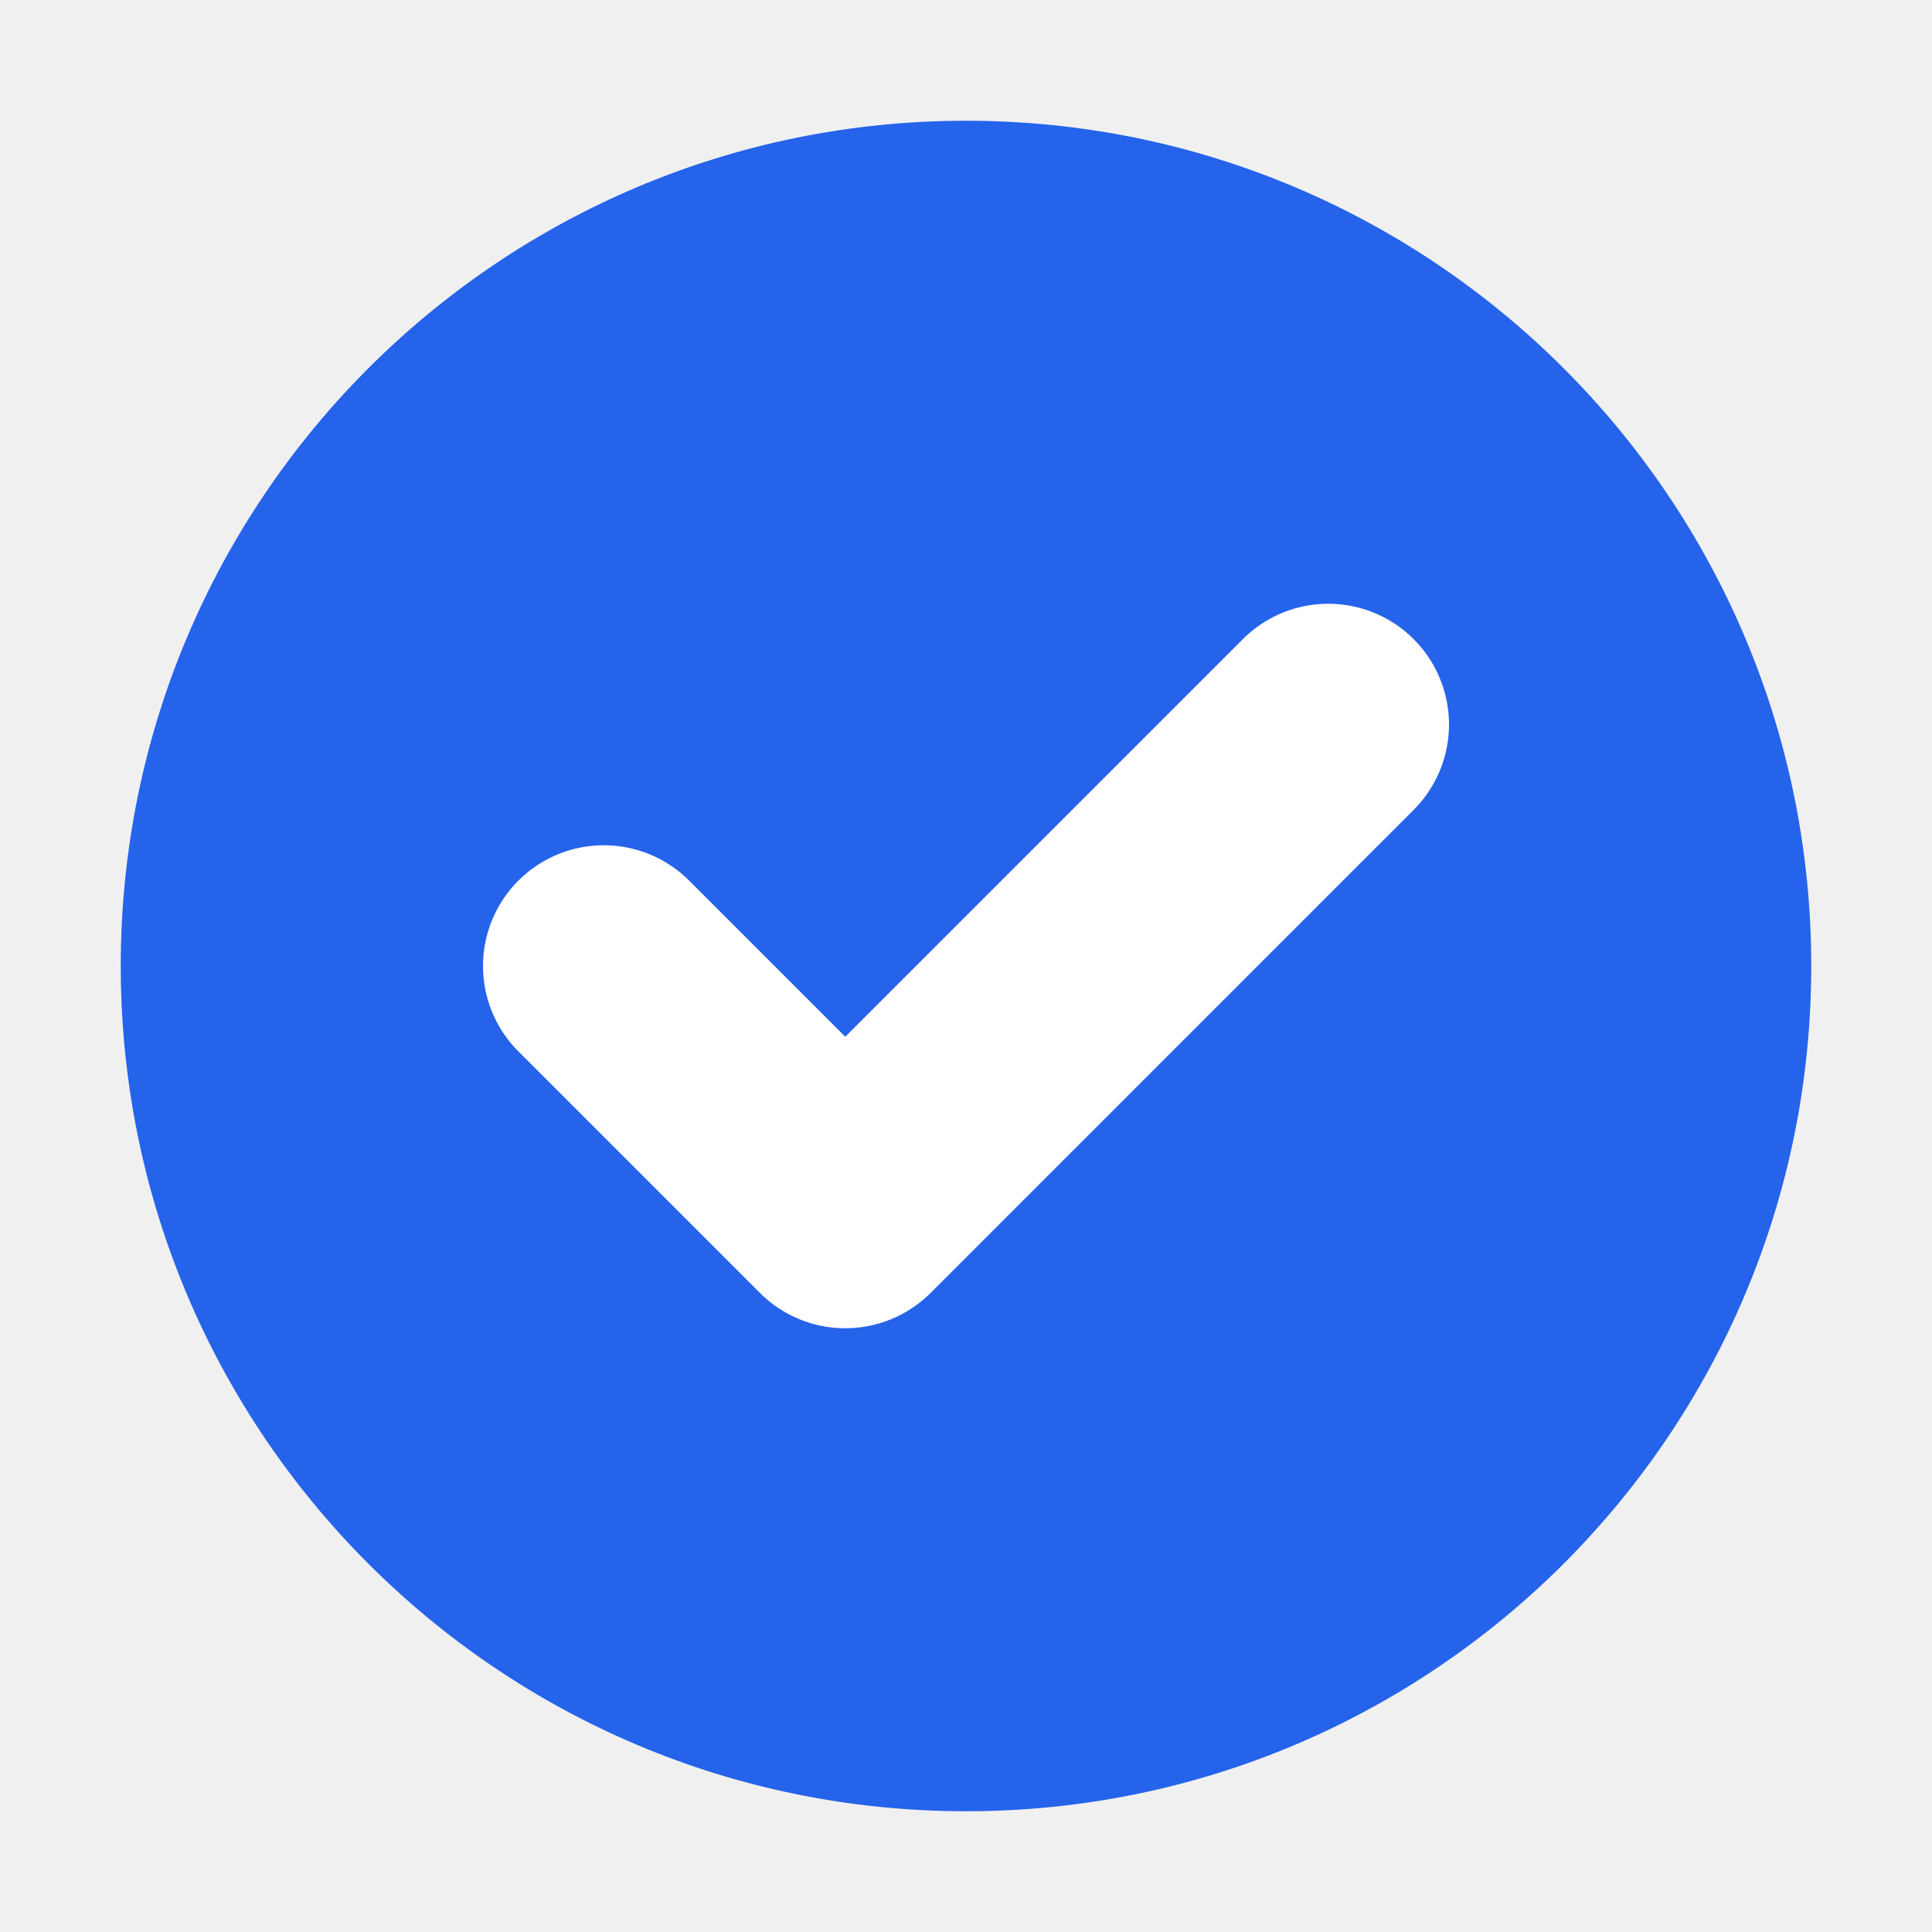
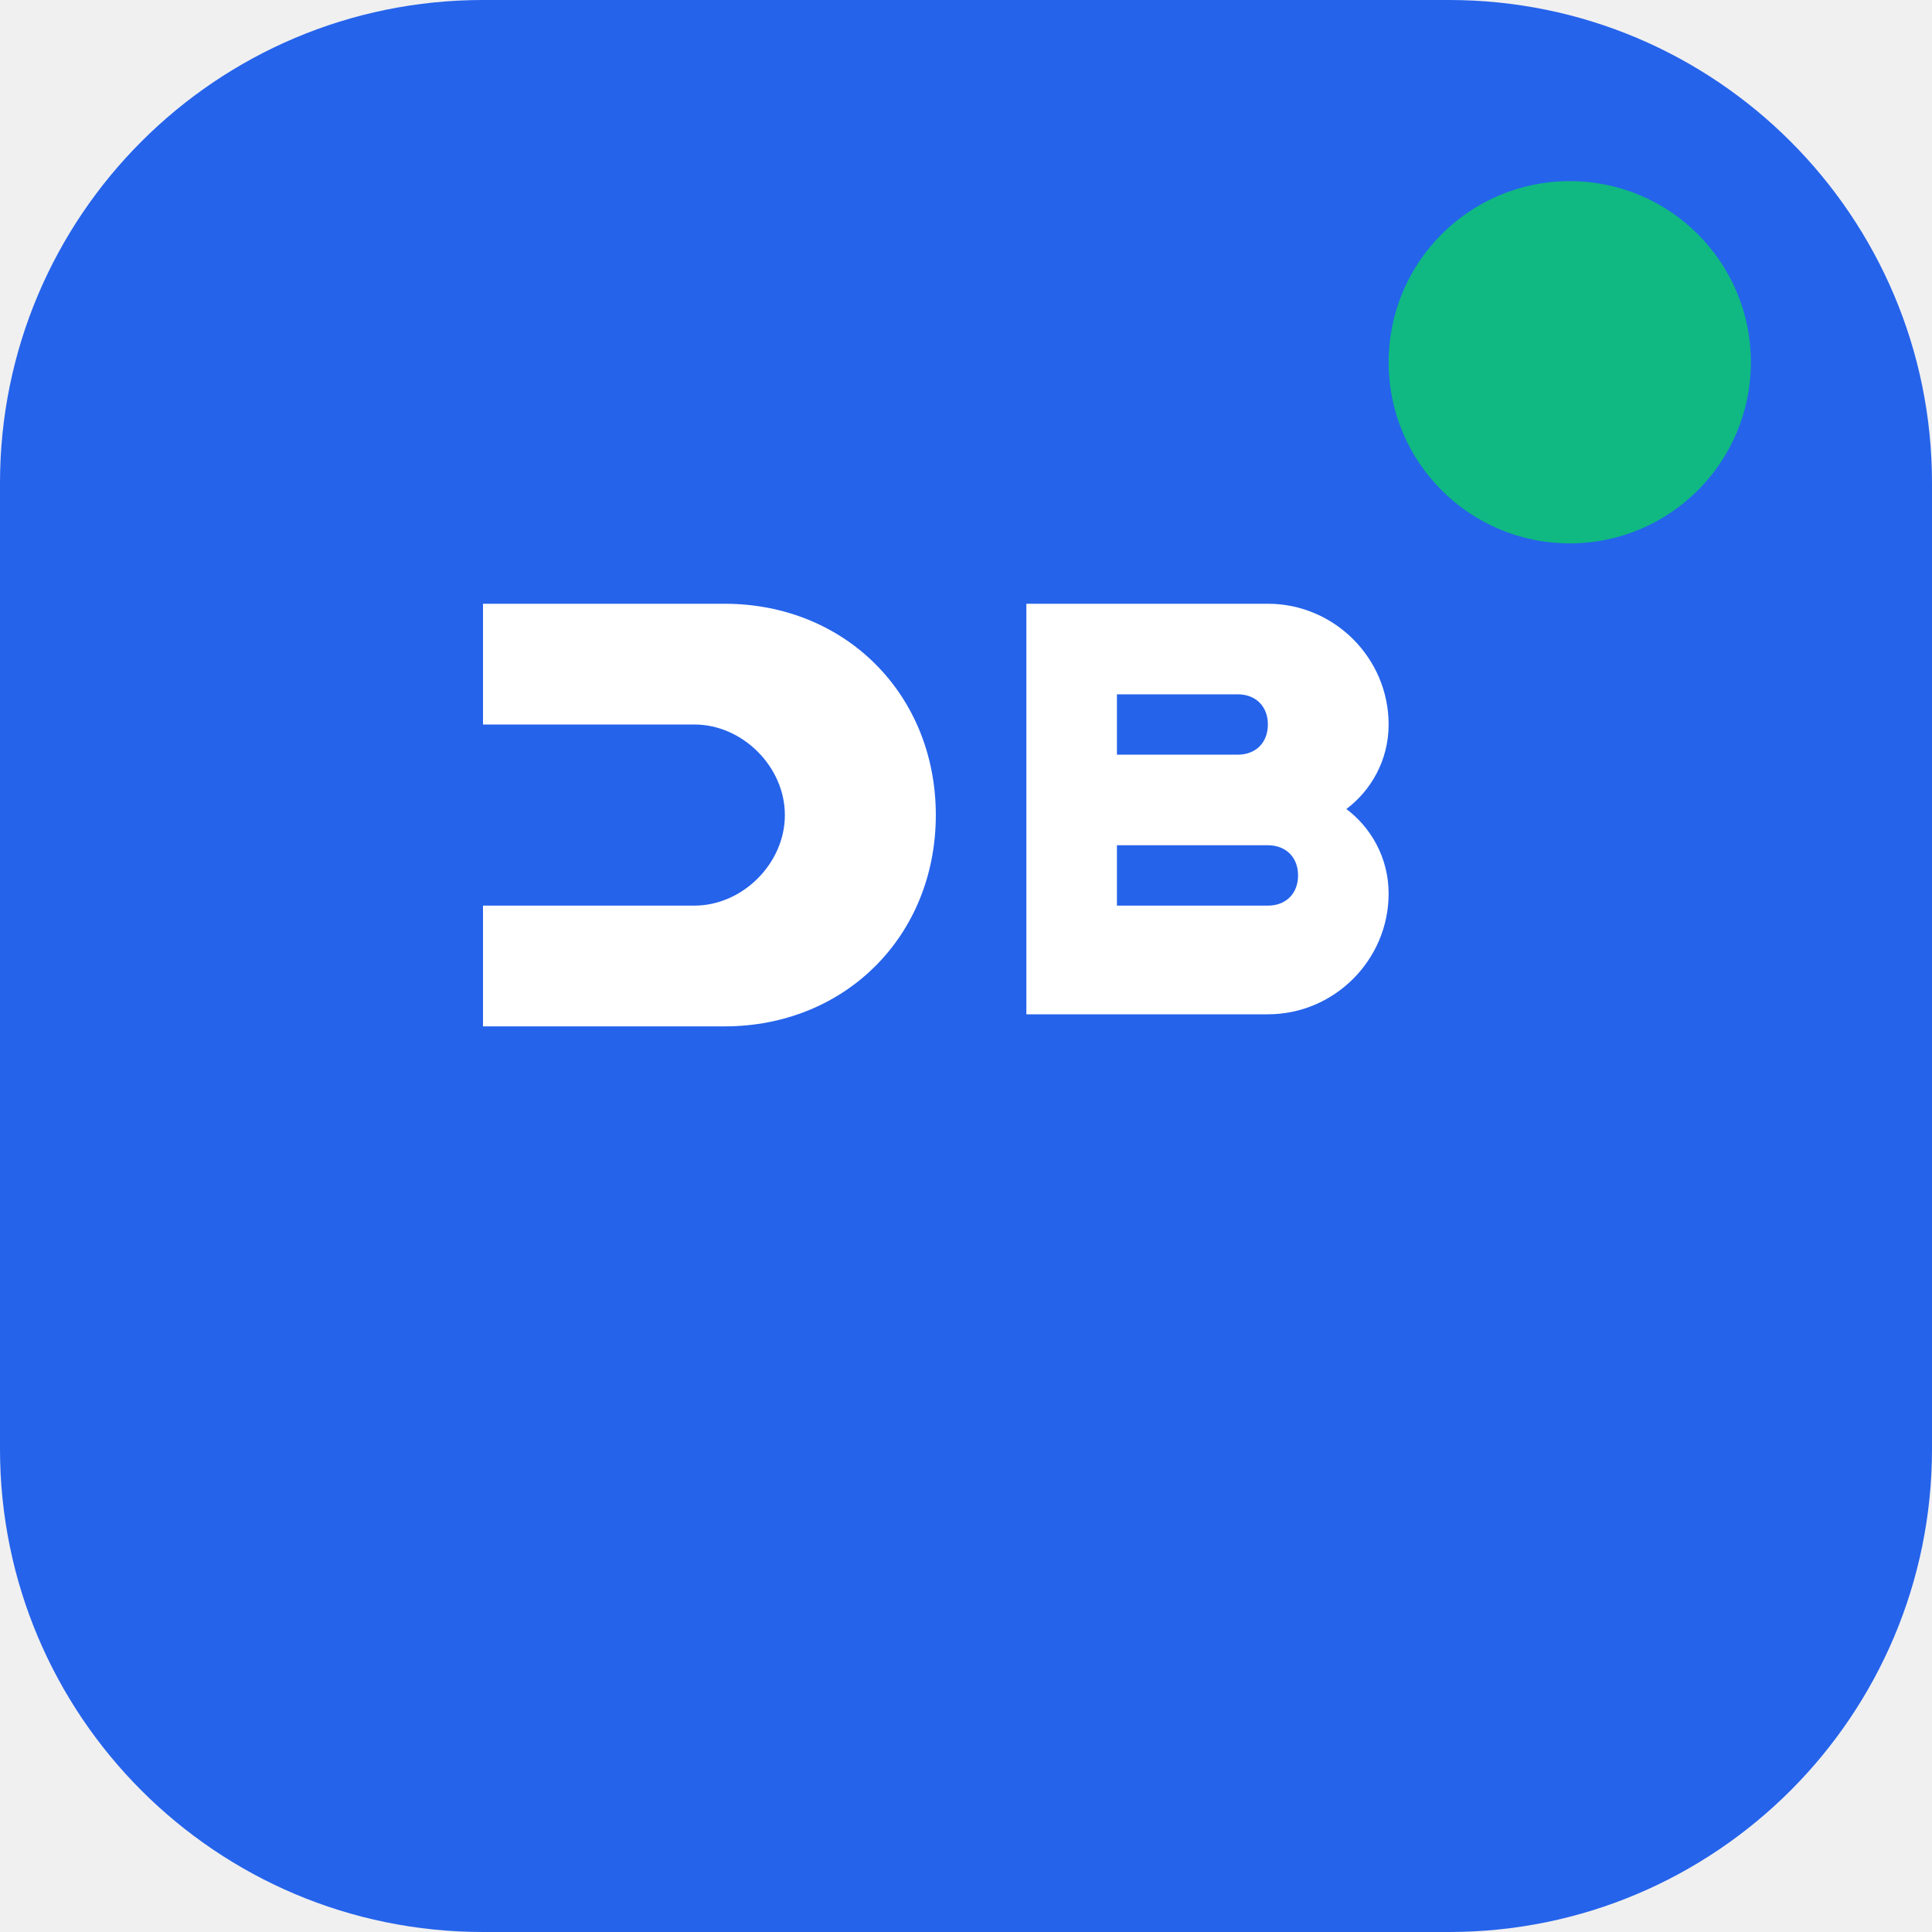
- <svg xmlns="http://www.w3.org/2000/svg" width="16" height="16" viewBox="0 0 16 16" fill="none">
-   <circle cx="8" cy="8" r="7" fill="#2563eb" />
-   <path d="M5 8l2 2 4-4" stroke="white" stroke-width="2" stroke-linecap="round" stroke-linejoin="round" />
+ <svg xmlns="http://www.w3.org/2000/svg" width="32" height="32" viewBox="0 0 32 32" fill="none">
+   <rect width="32" height="32" rx="8" fill="#2563eb" />
+   <g transform="translate(6,6)">
+     <path d="M2 4h4c2 0 3.5 1.5 3.5 3.5S8 11 6 11H2V4zm0 5h3.5c0.8 0 1.5-0.7 1.5-1.5S6.3 6 5.5 6H2v3z" fill="white" />
+     <path d="M11 4h4c1.1 0 2 0.9 2 2 0 0.6-0.3 1.1-0.7 1.4 0.4 0.3 0.7 0.8 0.7 1.4 0 1.1-0.9 2-2 2h-4V4zm1.5 2.5h2c0.3 0 0.5-0.2 0.5-0.5s-0.2-0.5-0.5-0.5h-2v1zm0 2.5h2.5c0.3 0 0.5-0.2 0.5-0.5s-0.2-0.5-0.5-0.5h-2.5v1z" fill="white" />
+   </g>
+   <circle cx="26" cy="6" r="3" fill="#10b981" />
</svg>
